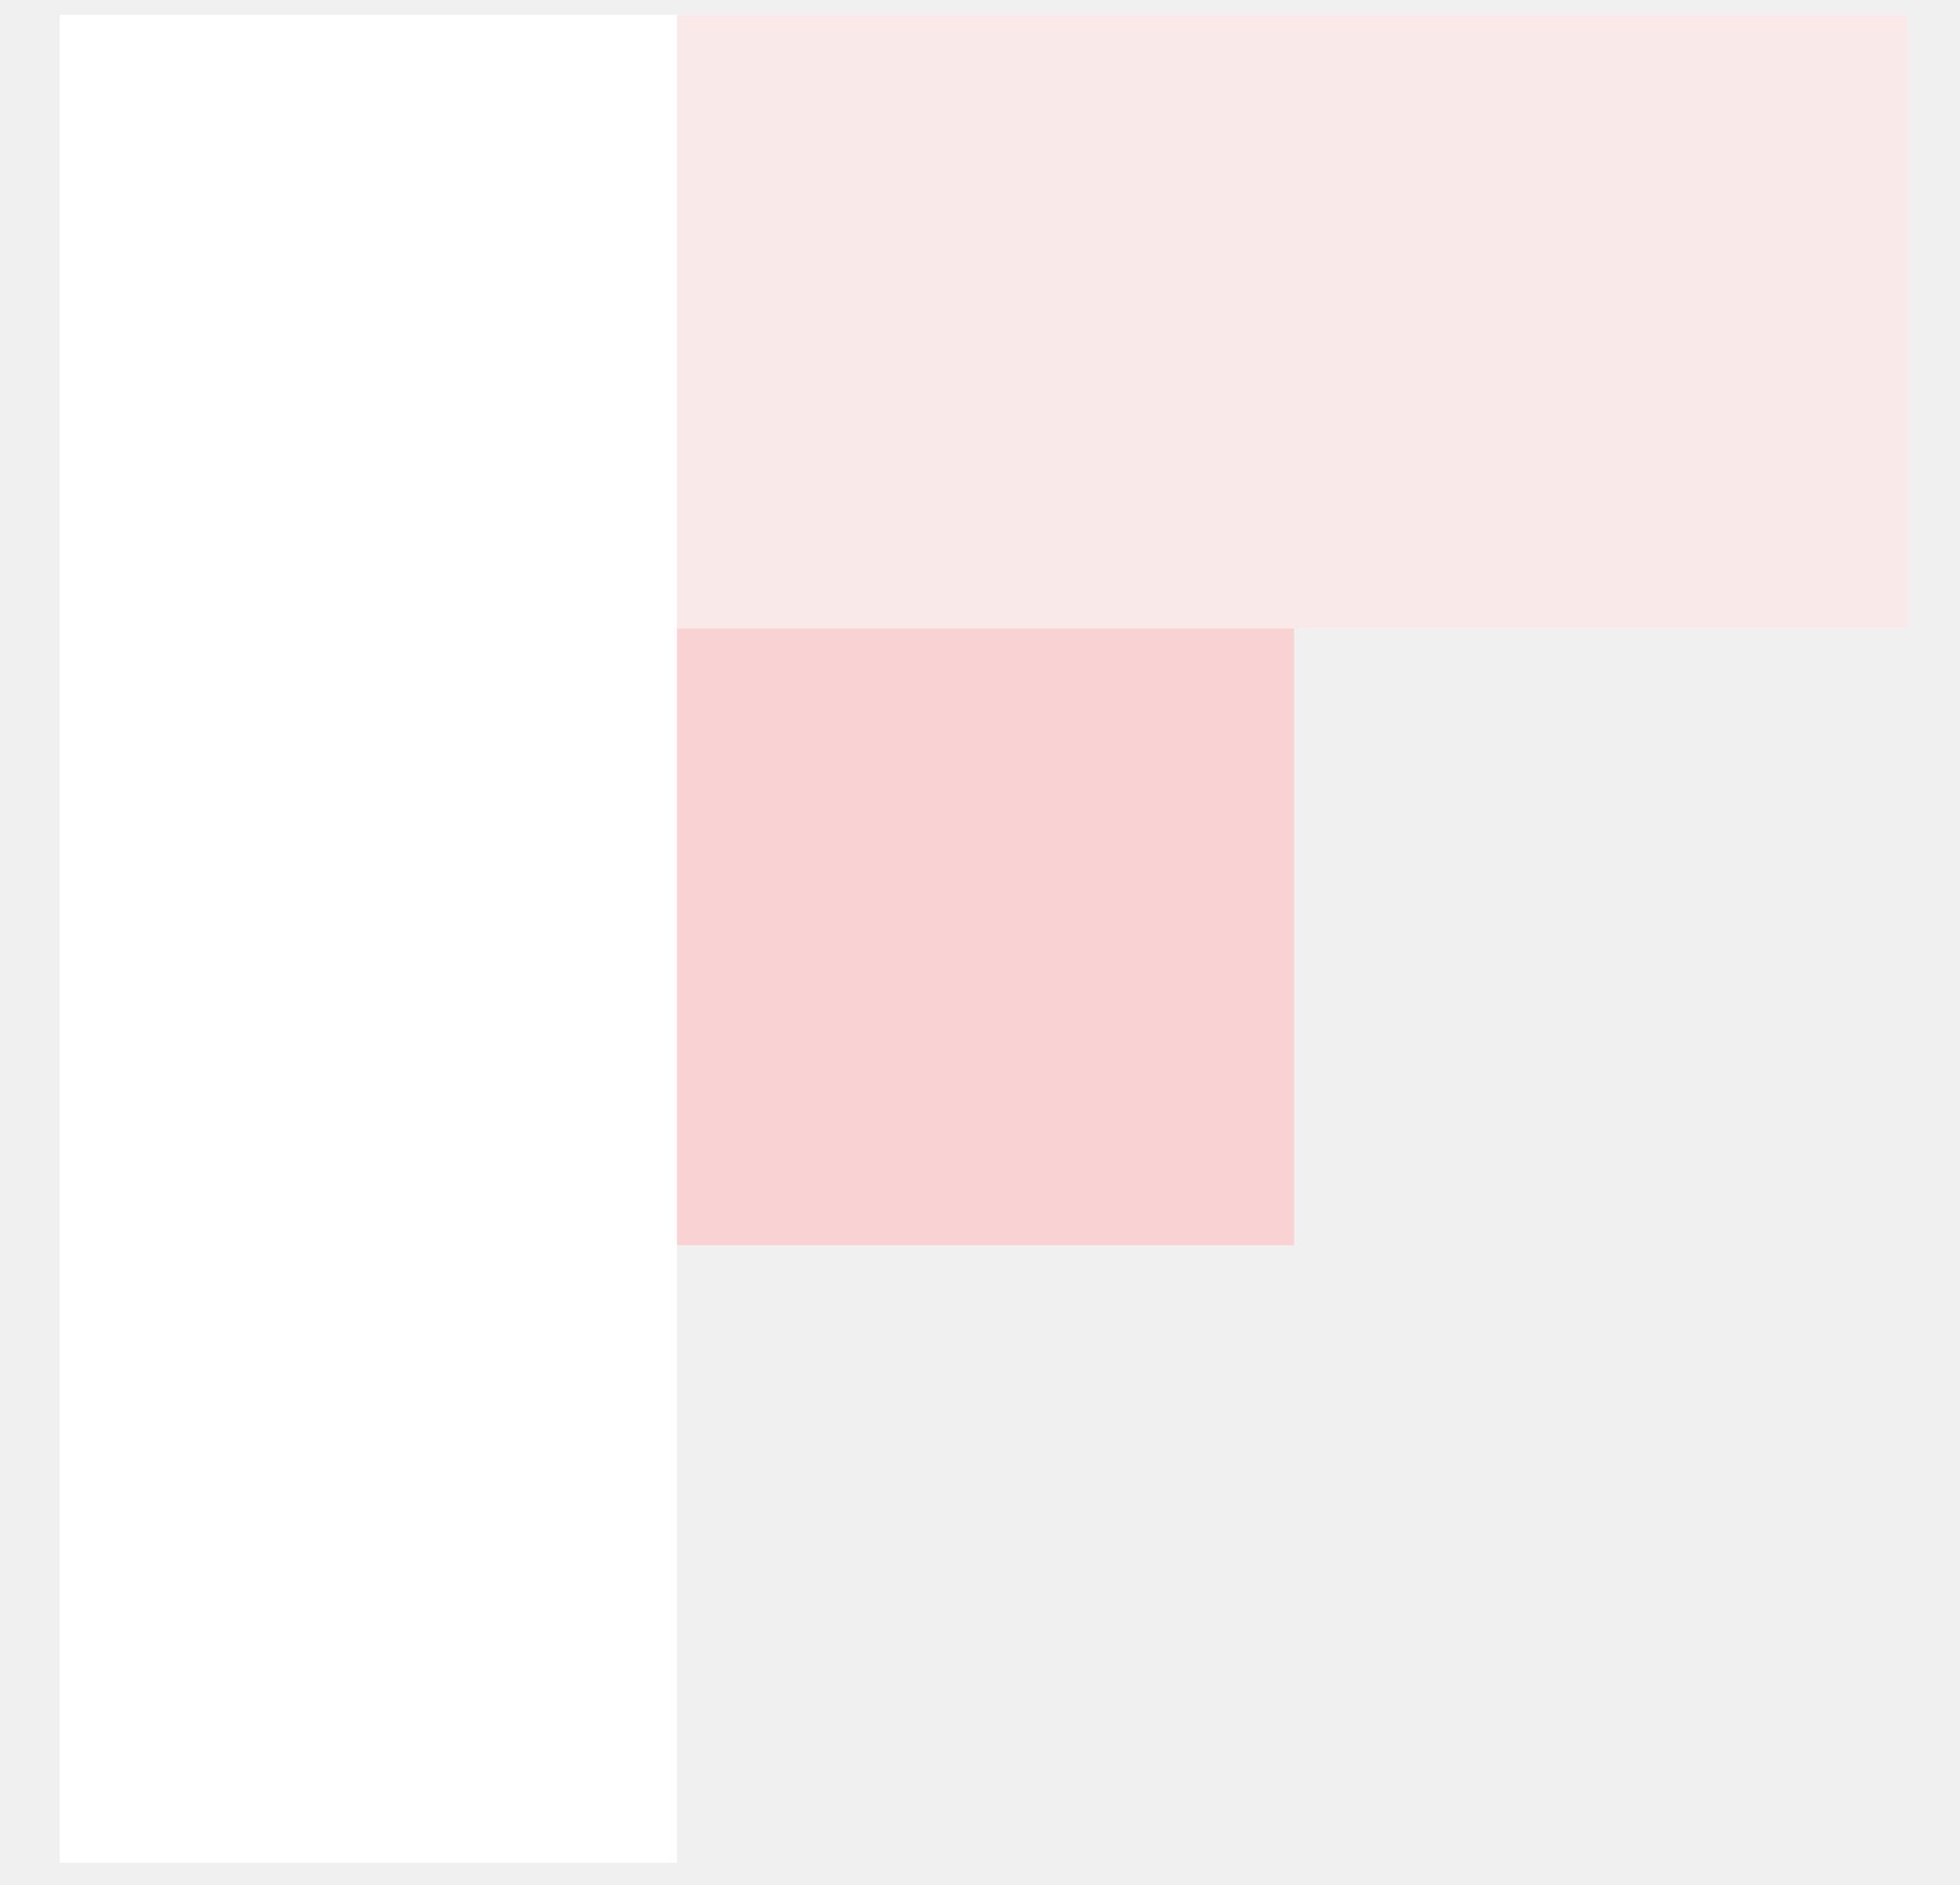
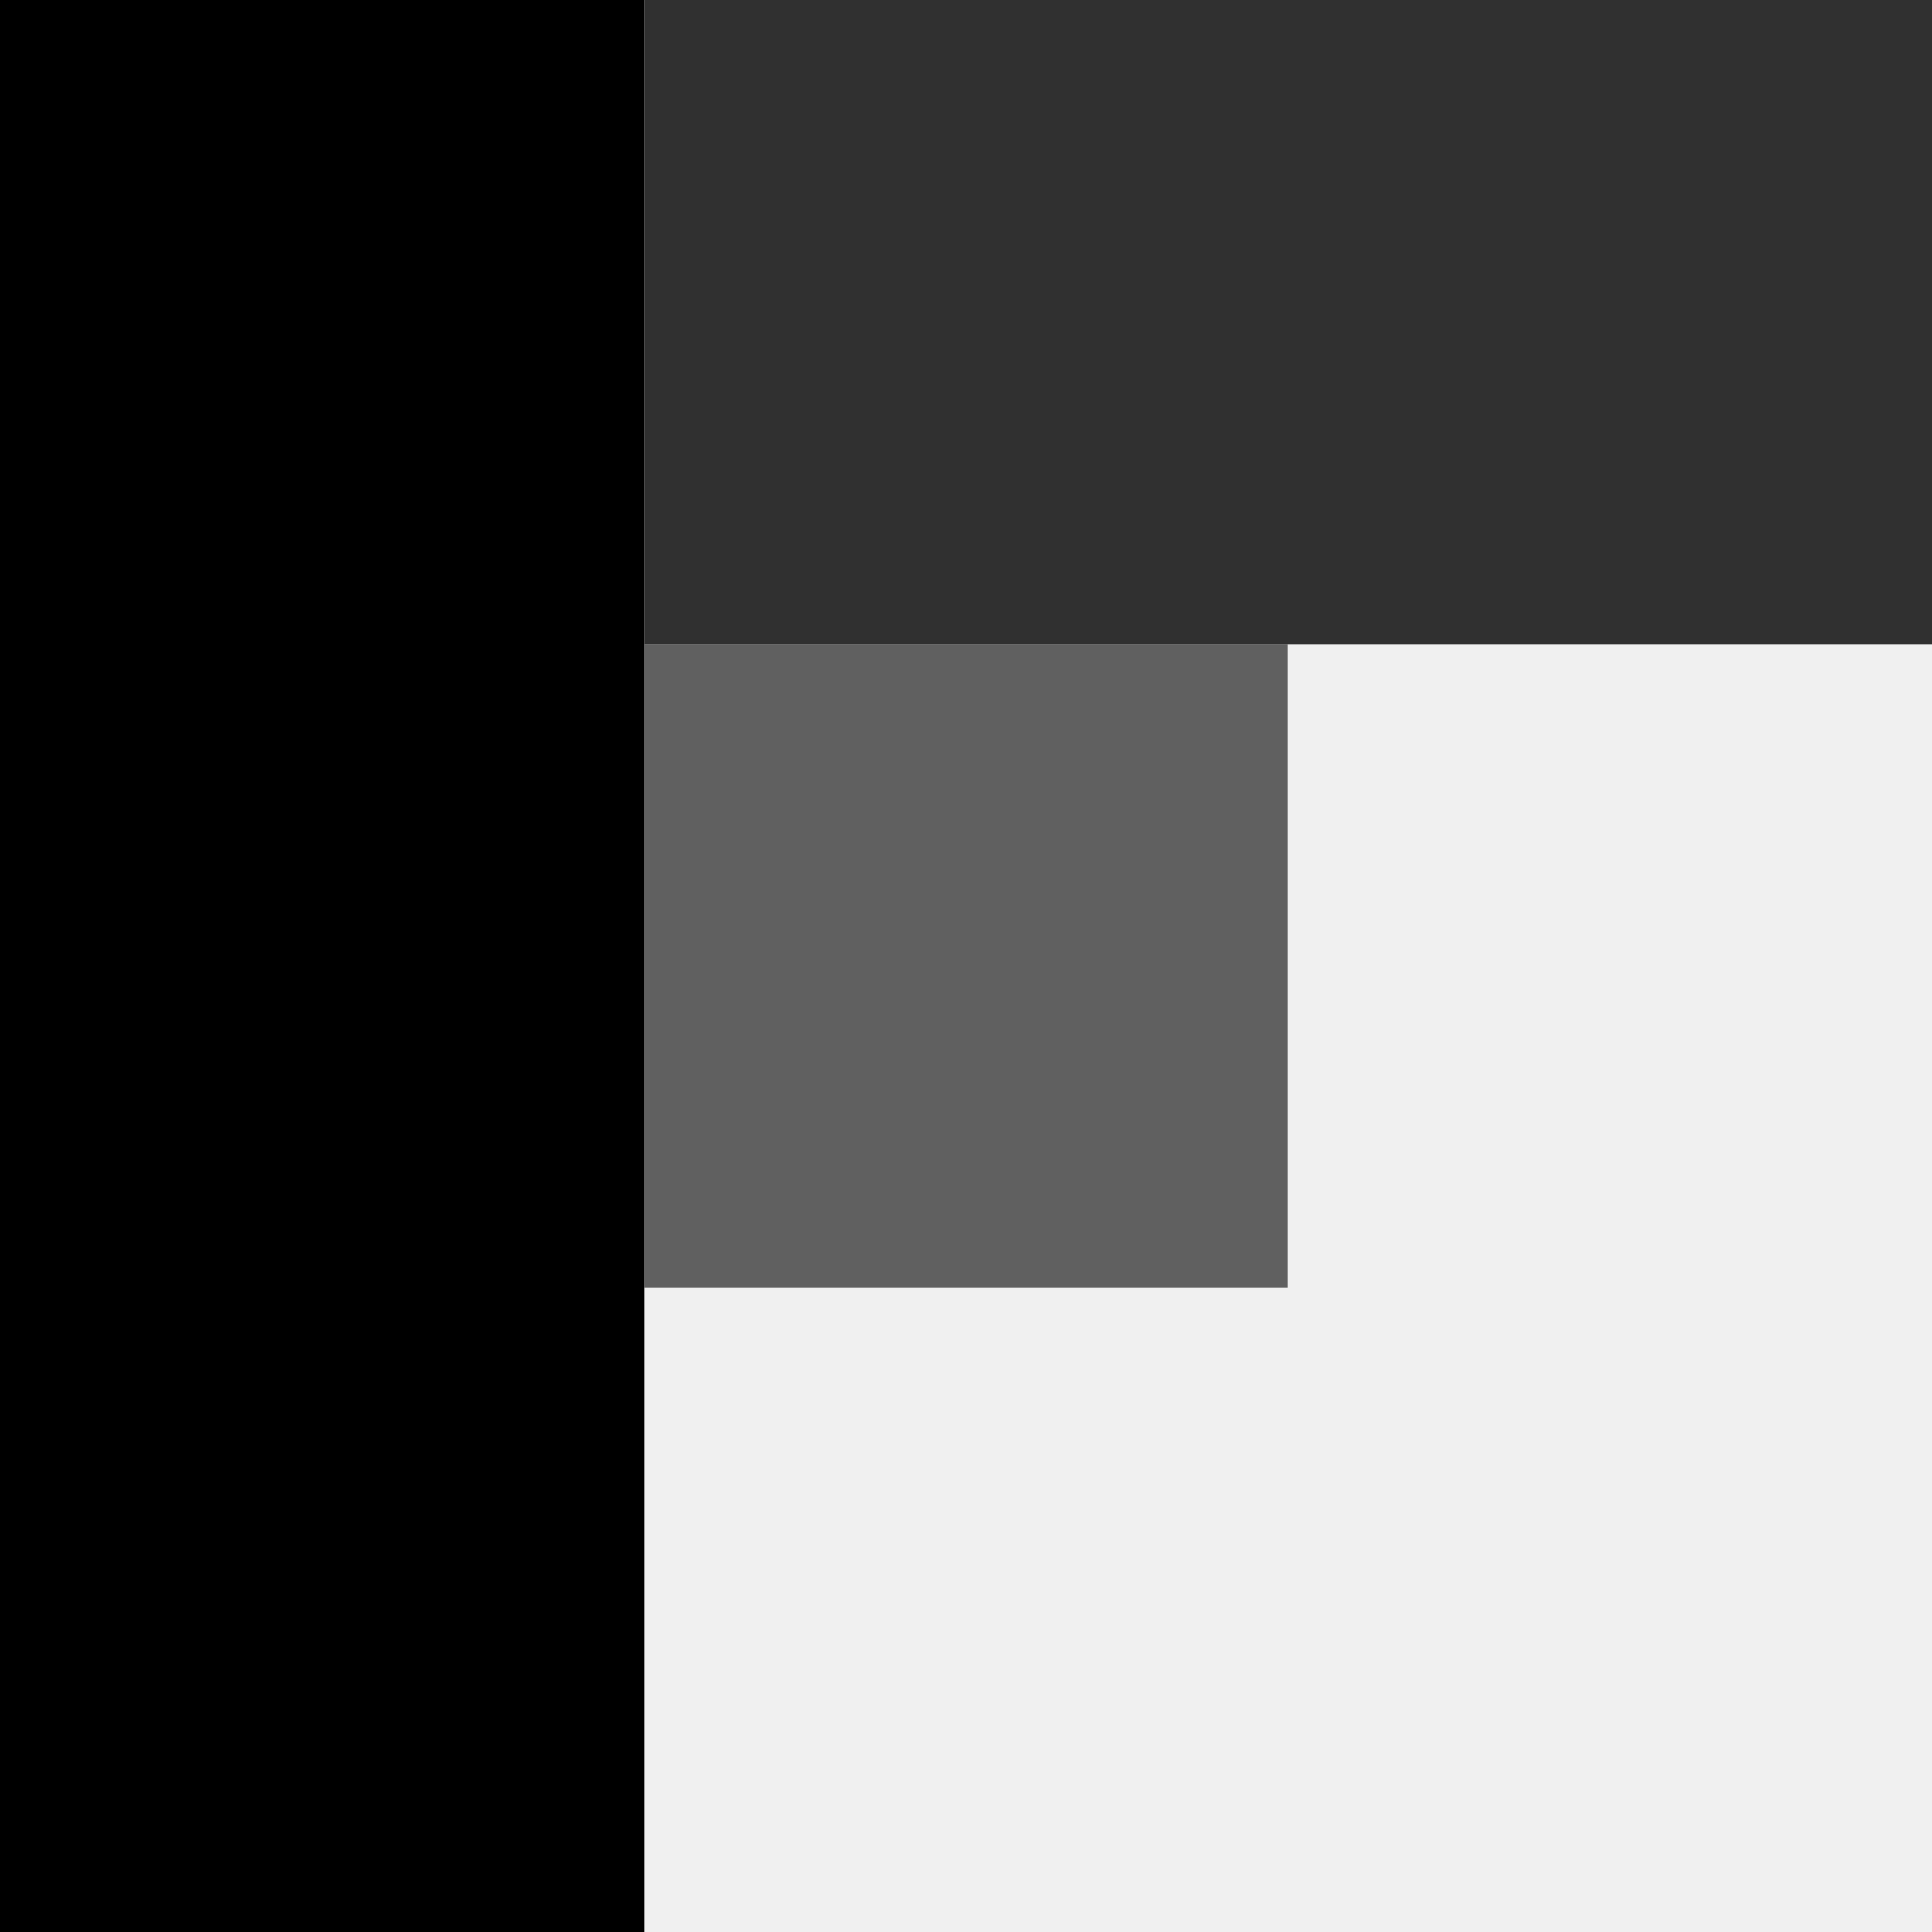
- <svg xmlns="http://www.w3.org/2000/svg" width="26px" height="25px" viewBox="0 0 26 25" version="1.1">
-   <defs />
-   <g id="folgen-hp-beiservice_mobile-161121-A" stroke="none" stroke-width="1" fill="none" fill-rule="evenodd" transform="translate(-173, -443)">
-     <g id="Group" fill-rule="nonzero">
-       <g id="Group-15" transform="translate(9, 431)">
-         <g id="Group-10-Copy-3" transform="translate(152.5, 0)">
-           <g id="icon_flipbook" transform="translate(12, 12)">
-             <polygon id="Shape" fill="#FFFFFF" points="16.716 0.196 8.529 0.196 0.294 0.196 0.294 8.284 0.294 16.422 0.294 24.706 8.48 24.706 8.48 16.52 16.618 16.52 16.618 8.333 24.804 8.333 24.804 0.196" />
-             <polygon id="Shape" fill="#F9E9E9" points="16.716 0.196 8.48 0.196 8.48 8.333 16.716 8.333 24.804 8.333 24.804 0.196" />
-             <rect id="Rectangle-path" fill="#F9D3D3" x="8.48" y="8.333" width="8.186" height="8.186" />
-           </g>
-         </g>
-       </g>
-     </g>
+ <svg xmlns="http://www.w3.org/2000/svg" width="21px" height="21px" viewBox="0 0 21 21" version="1.1">
+   <g>
+     <rect x="0" y="0" width="7" height="21" />
+     <rect x="7" y="0" width="14" height="7" opacity="0.8" />
+     <rect x="7" y="7" width="7" height="7" opacity="0.6" />
  </g>
</svg>
